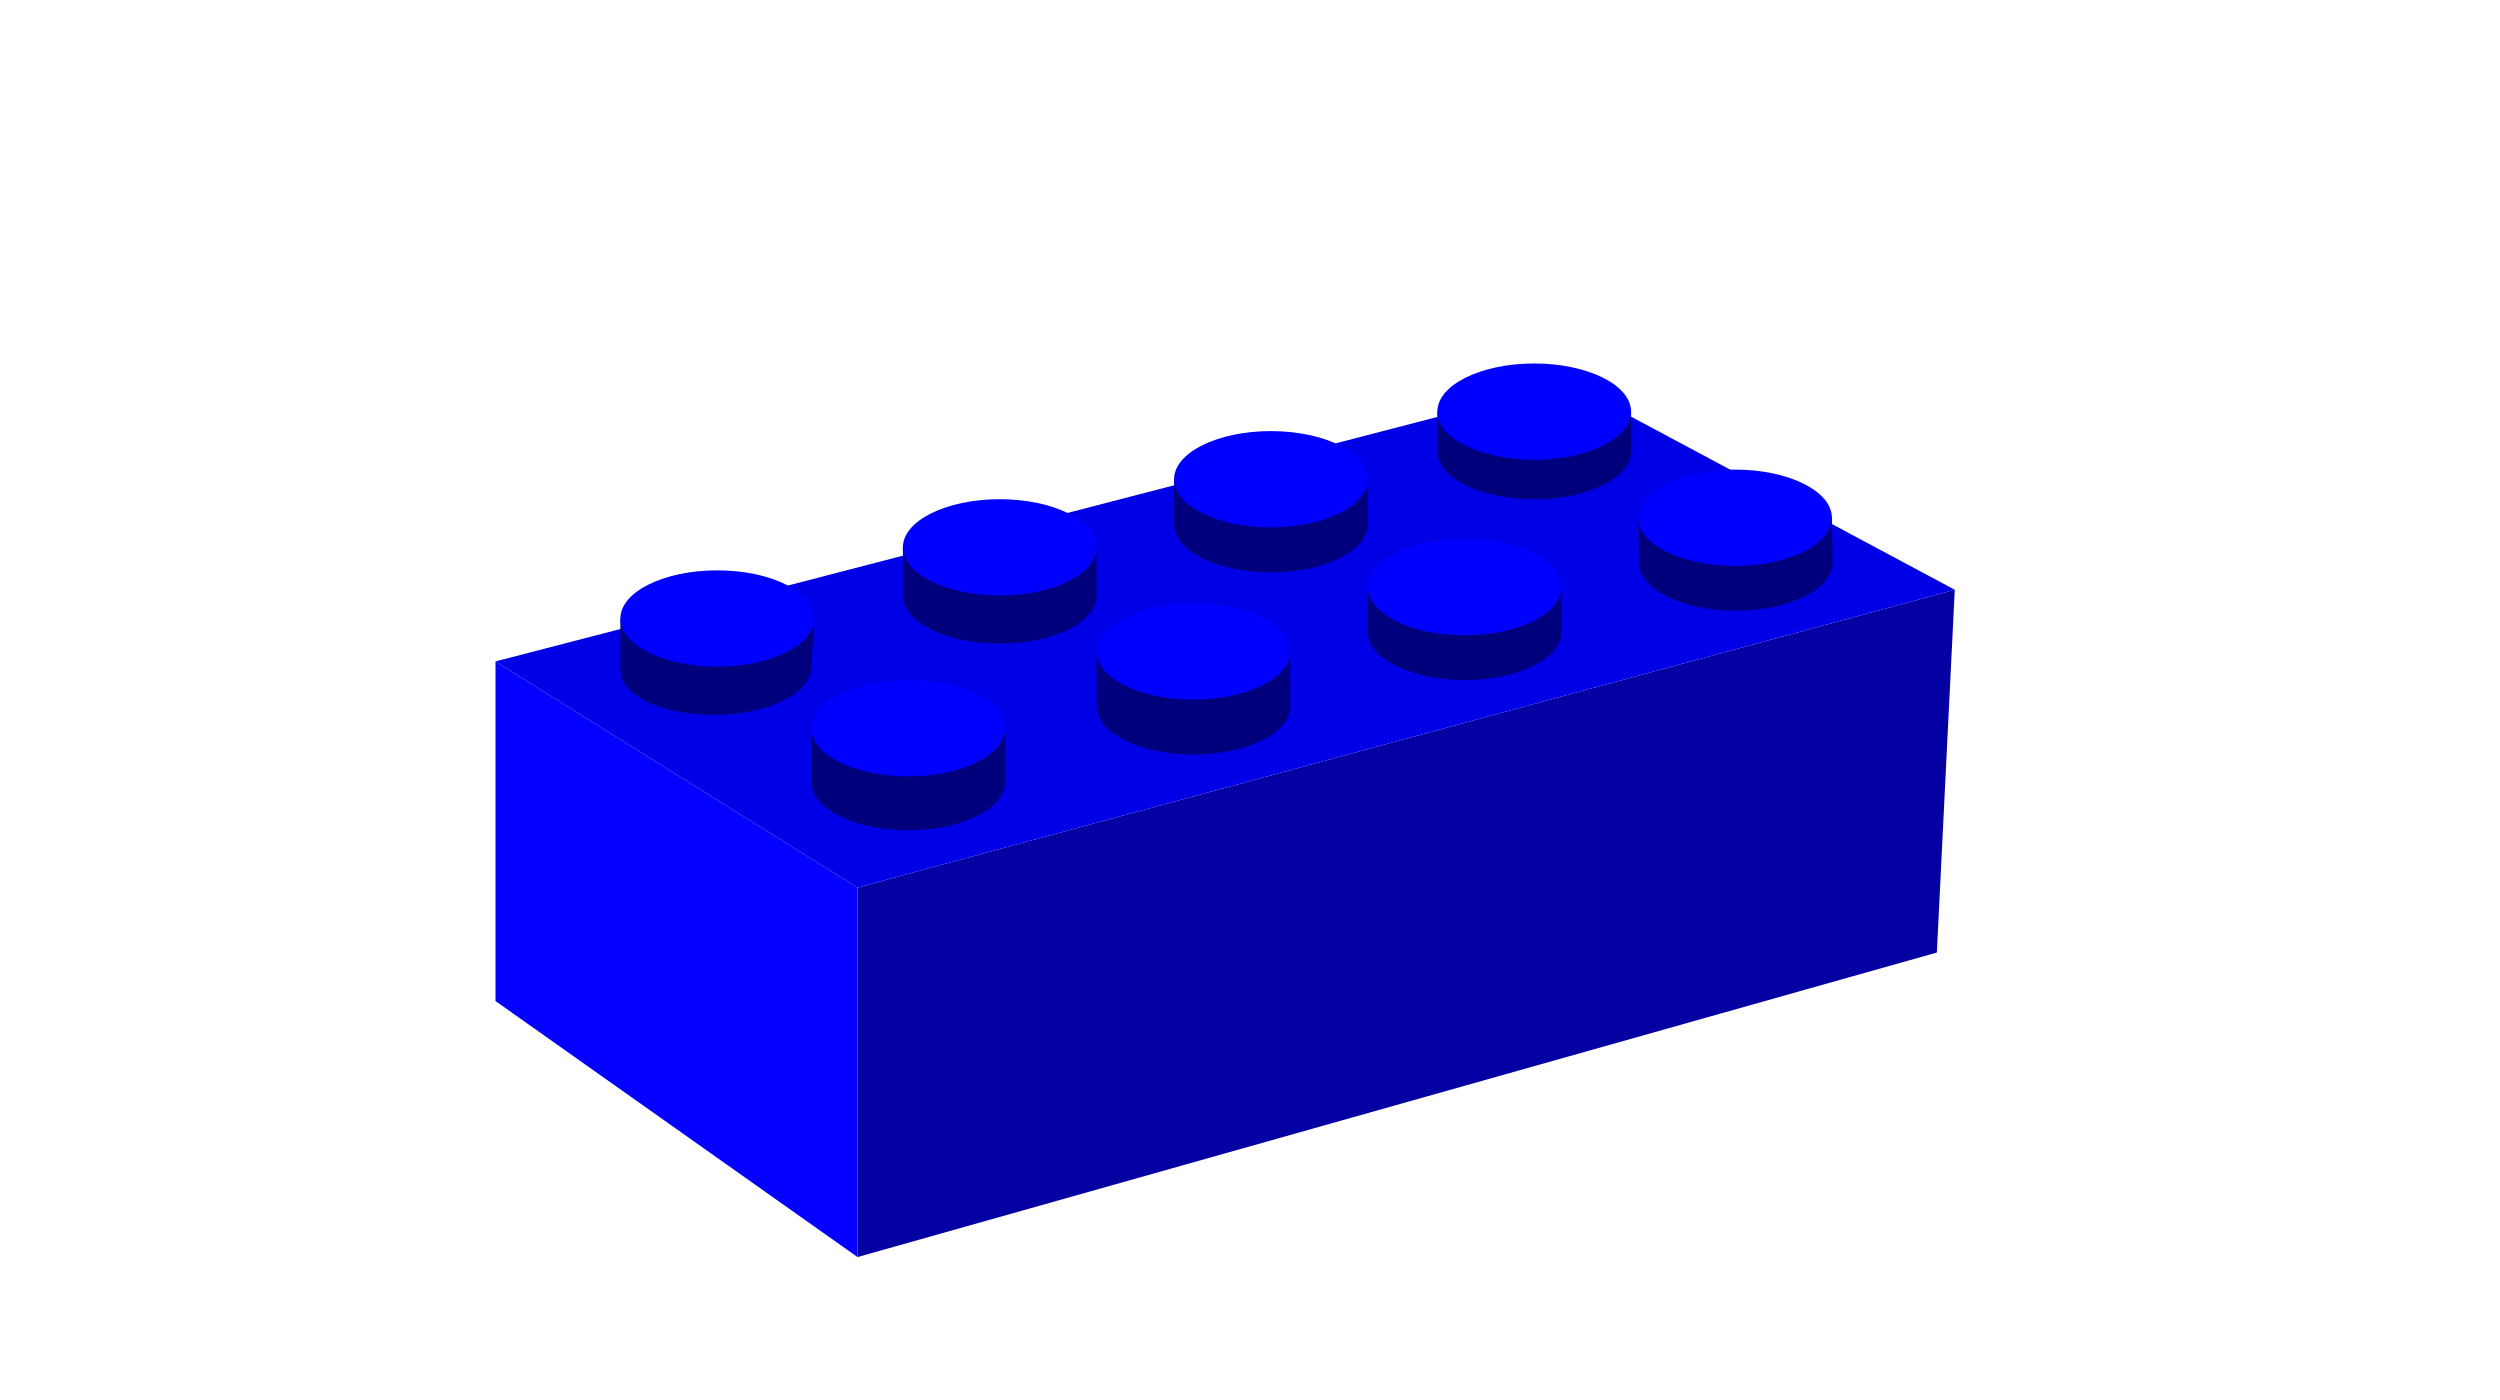
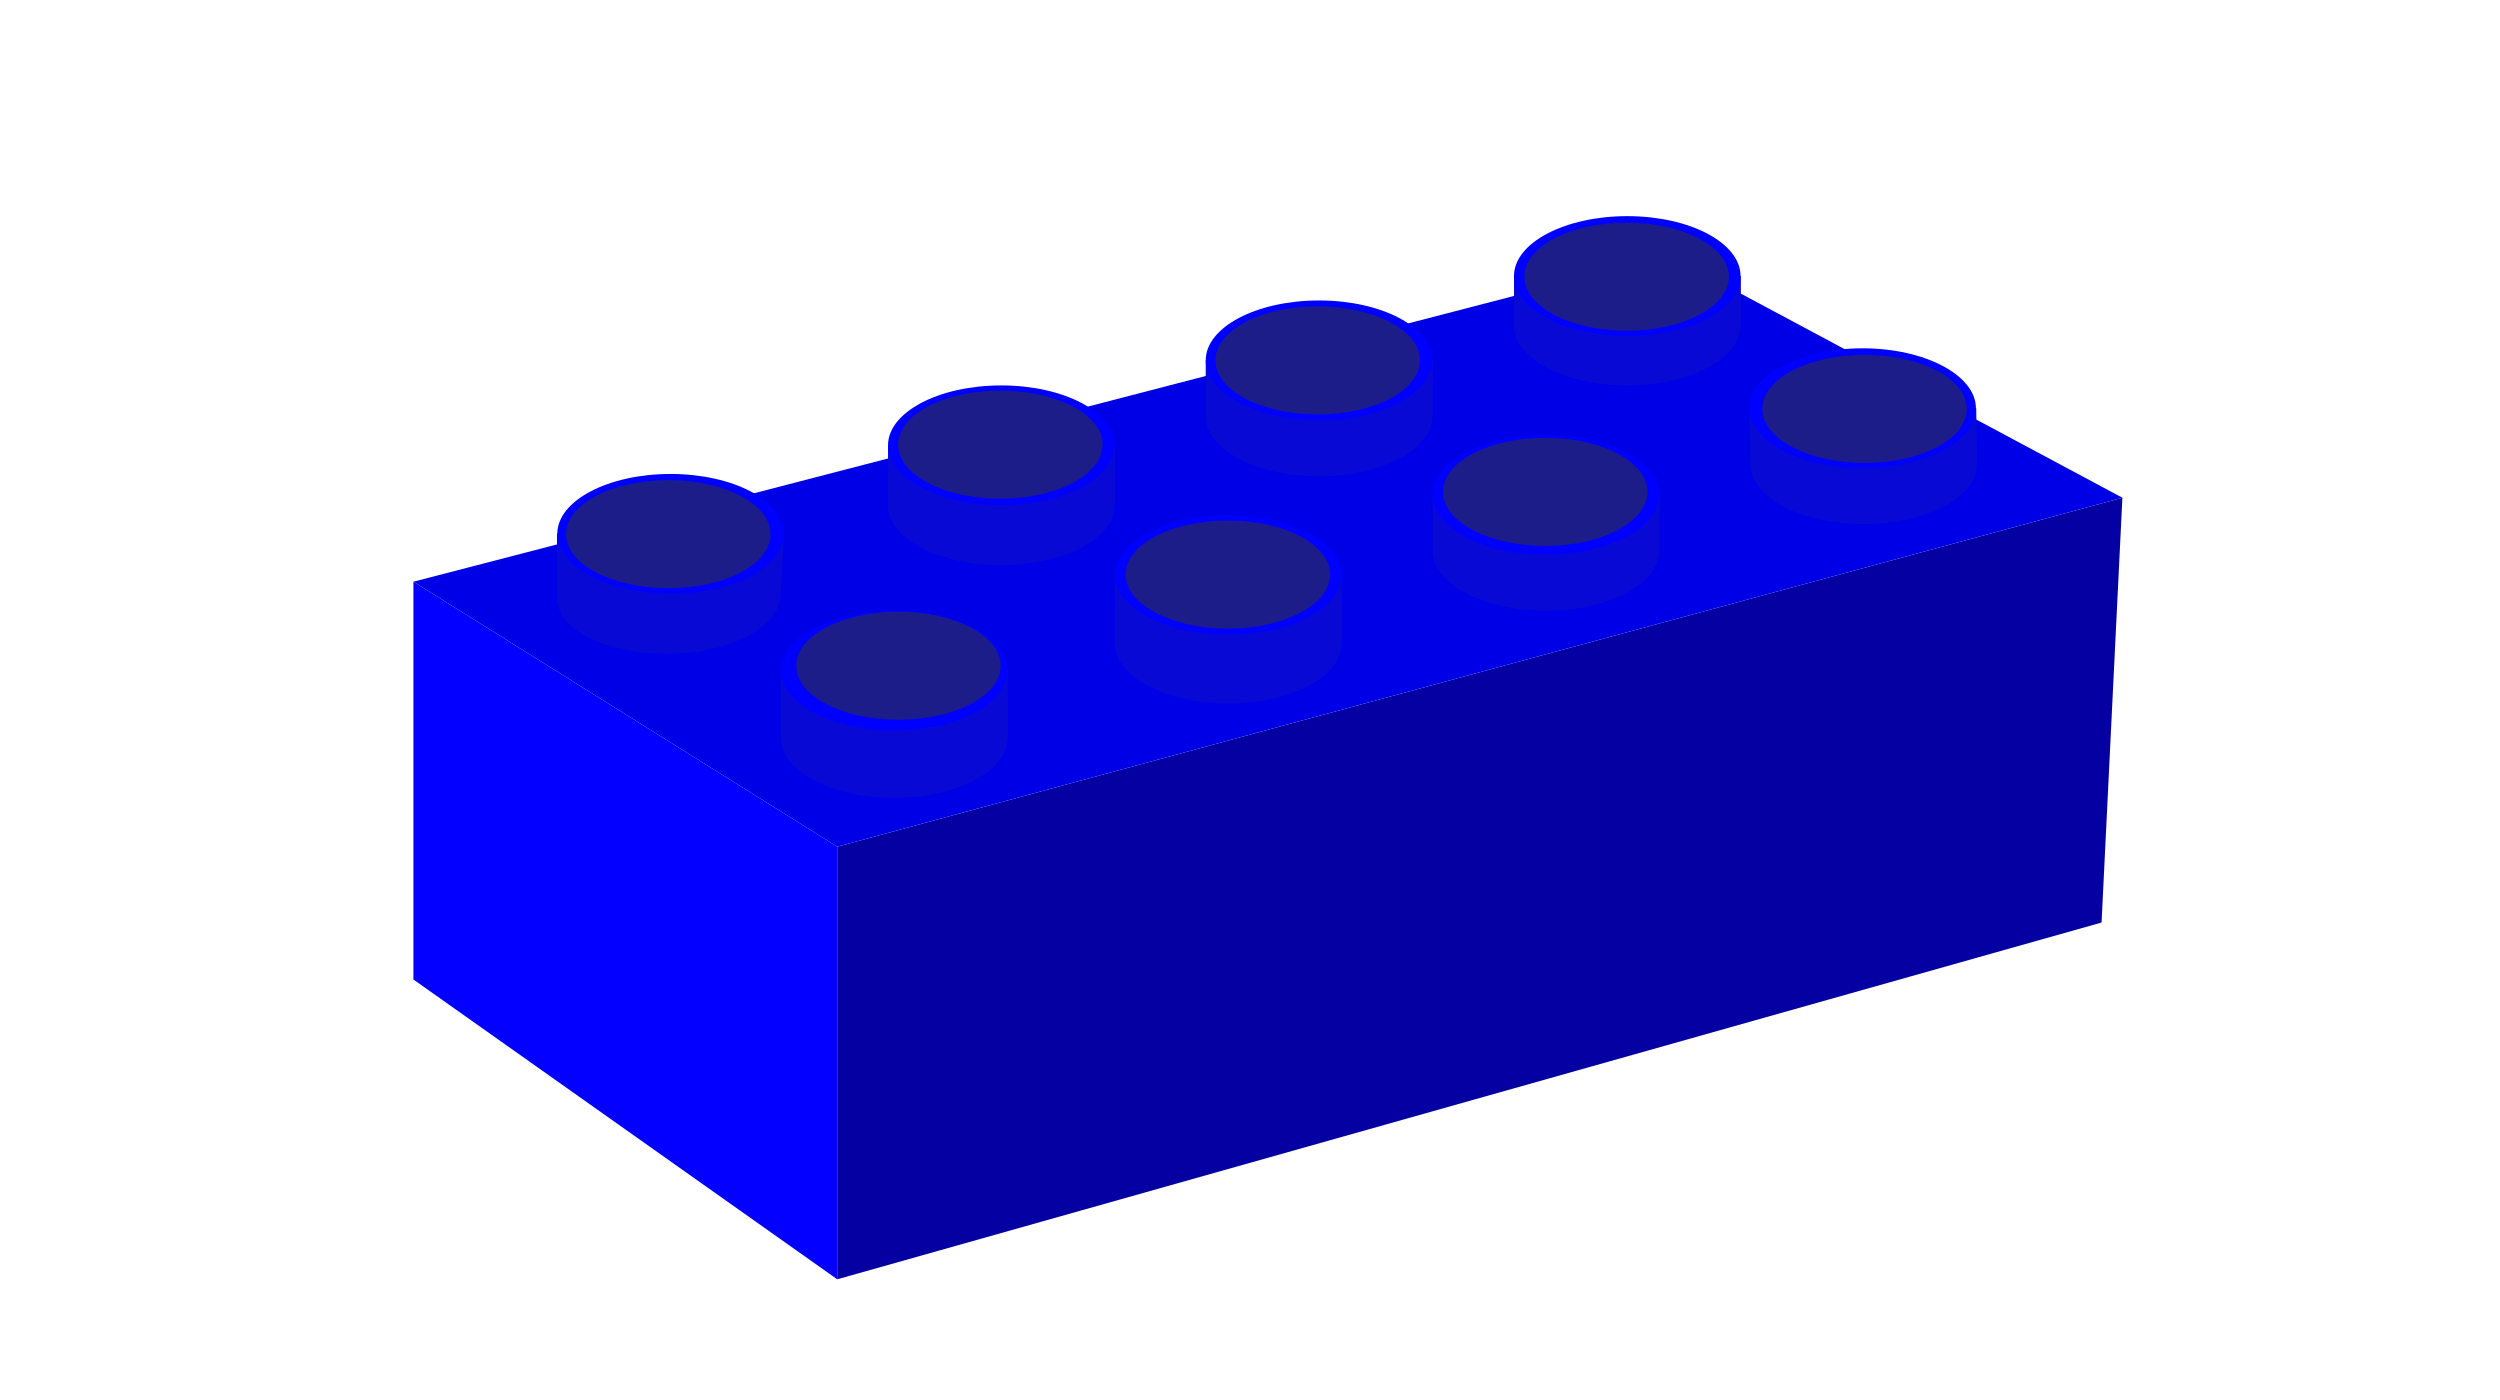
- <svg xmlns="http://www.w3.org/2000/svg" xmlns:xlink="http://www.w3.org/1999/xlink" version="1.1" id="Layer_1" viewBox="0 0 768 430" enable-background="new 0 0 768 430" xml:space="preserve">
-   <polygon fill="#0400FF" points="152.218,307.521 152.218,203.187 263.43,272.665 263.43,386.171 " />
-   <polygon fill="#0400A2" points="595.002,292.615 600.505,181.174 263.429,272.666 263.429,386.171 " />
-   <polygon fill="#0000E7" points="600.505,181.174 481.726,117.658 152.217,203.187 263.429,272.666 " />
-   <g>
-     <defs>
-       <rect id="SVGID_1_" x="102" y="28" width="544.824" height="421" />
-     </defs>
-     <clipPath id="SVGID_2_">
-       <use xlink:href="#SVGID_1_" overflow="visible" />
-     </clipPath>
-     <path clip-path="url(#SVGID_2_)" fill="#00007C" d="M308.772,240.275c0,8.168-13.321,14.791-29.752,14.791   c-16.432,0-29.752-6.623-29.752-14.791v-16.564h59.504V240.275z" />
-     <path clip-path="url(#SVGID_2_)" fill="#00007C" d="M396.371,217.003c0,8.168-13.321,14.79-29.752,14.79   c-16.432,0-29.752-6.622-29.752-14.79v-16.872h59.504V217.003z" />
-     <path clip-path="url(#SVGID_2_)" fill="#00007C" d="M479.683,194.13c0,8.168-13.321,14.791-29.751,14.791   c-16.433,0-29.753-6.622-29.753-14.791v-13.758h59.504V194.13z" />
-     <path clip-path="url(#SVGID_2_)" fill="#00007C" d="M501.063,138.594c0,8.168-13.321,14.79-29.753,14.79   s-29.751-6.622-29.751-14.79v-12.145h59.504V138.594z" />
-     <path clip-path="url(#SVGID_2_)" fill="#00007C" d="M420.179,161.051c0,8.168-13.32,14.79-29.752,14.79   c-16.432,0-29.752-6.622-29.752-14.79v-13.828h59.504V161.051z" />
-     <path clip-path="url(#SVGID_2_)" fill="#00007C" d="M562.994,172.818c0,8.168-13.32,14.791-29.751,14.791   c-16.433,0-29.753-6.622-29.753-14.791l-0.238-13.771h59.504L562.994,172.818z" />
-     <path clip-path="url(#SVGID_2_)" fill="#00007C" d="M336.867,182.935c0,8.169-13.321,14.791-29.752,14.791   c-16.432,0-29.752-6.622-29.752-14.791v-14.79h59.504V182.935z" />
-     <path clip-path="url(#SVGID_2_)" fill="#00007C" d="M249.268,204.792c0,8.169-13.321,14.791-29.752,14.791   c-16.432,0-28.938-5.763-28.938-13.931v-15.65h59.504L249.268,204.792z" />
-     <path clip-path="url(#SVGID_2_)" fill="#0000FF" d="M308.772,223.711c0,8.167-13.321,14.789-29.752,14.789   c-16.432,0-29.752-6.622-29.752-14.789c0-8.17,13.32-14.791,29.752-14.791C295.451,208.92,308.772,215.541,308.772,223.711" />
-     <path clip-path="url(#SVGID_2_)" fill="#0000FF" d="M396.371,200.131c0,8.168-13.321,14.791-29.752,14.791   c-16.432,0-29.752-6.623-29.752-14.791c0-8.168,13.32-14.79,29.752-14.79C383.05,185.341,396.371,191.963,396.371,200.131" />
-     <path clip-path="url(#SVGID_2_)" fill="#0000FF" d="M479.683,180.372c0,8.168-13.321,14.791-29.751,14.791   c-16.433,0-29.753-6.622-29.753-14.791c0-8.168,13.32-14.79,29.753-14.79C466.361,165.582,479.683,172.204,479.683,180.372" />
-     <path clip-path="url(#SVGID_2_)" fill="#0000FF" d="M562.756,159.047c0,8.168-13.319,14.79-29.752,14.79   c-16.431,0-29.752-6.622-29.752-14.79s13.321-14.79,29.752-14.79C549.437,144.257,562.756,150.879,562.756,159.047" />
-     <path clip-path="url(#SVGID_2_)" fill="#0000FF" d="M501.063,126.449c0,8.168-13.321,14.79-29.753,14.79   s-29.751-6.622-29.751-14.79s13.319-14.79,29.751-14.79S501.063,118.281,501.063,126.449" />
-     <path clip-path="url(#SVGID_2_)" fill="#0000FF" d="M420.179,147.222c0,8.168-13.32,14.79-29.752,14.79   c-16.432,0-29.752-6.622-29.752-14.79c0-8.168,13.32-14.79,29.752-14.79C406.858,132.432,420.179,139.054,420.179,147.222" />
-     <path clip-path="url(#SVGID_2_)" fill="#0000FF" d="M336.867,168.145c0,8.168-13.321,14.79-29.752,14.79   c-16.432,0-29.752-6.622-29.752-14.79c0-8.167,13.321-14.79,29.752-14.79C323.546,153.355,336.867,159.977,336.867,168.145" />
-     <path clip-path="url(#SVGID_2_)" fill="#0000FF" d="M250.082,190.002c0,8.168-13.32,14.79-29.752,14.79   c-16.431,0-29.752-6.622-29.752-14.79c0-8.168,13.321-14.79,29.752-14.79C236.762,175.213,250.082,181.834,250.082,190.002" />
-   </g>
+ <svg xmlns="http://www.w3.org/2000/svg" viewBox="0 0 768 430">
+   <style>.a{fill:#0909D6;}.b{fill:#00F;}.c{fill:#1D1D89;}</style>
+   <polygon points="127 300.9 127 178.7 257.2 260.1 257.2 393 " fill="#0400FF" />
+   <polygon points="645.6 283.4 652 152.9 257.2 260.1 257.2 393 " fill="#0400A2" />
+   <polygon points="652 152.9 512.9 78.5 127 178.7 257.2 260.1 " fill="#0000E7" />
+   <path d="M309.5 226.7c0 10.2-15.6 18.4-34.8 18.4 -19.2 0-34.8-8.3-34.8-18.4v-20.6h69.7V226.7z" class="a" />
+   <path d="M412.1 197.7c0 10.2-15.6 18.4-34.8 18.4s-34.8-8.2-34.8-18.4v-21h69.7V197.7z" class="a" />
+   <path d="M509.7 169.2c0 10.2-15.6 18.4-34.8 18.4s-34.8-8.3-34.8-18.4v-17.1h69.7V169.2z" class="a" />
+   <path d="M534.7 100c0 10.2-15.6 18.4-34.8 18.4 -19.2 0-34.8-8.3-34.8-18.4V84.8h69.7V100z" class="a" />
+   <path d="M440 127.9c0 10.2-15.6 18.4-34.8 18.4 -19.2 0-34.8-8.3-34.8-18.4v-17.2h69.7V127.9z" class="a" />
+   <path d="M607.3 142.6c0 10.2-15.6 18.4-34.8 18.4 -19.2 0-34.8-8.3-34.8-18.4l-0.3-17.2h69.7L607.3 142.6z" class="a" />
+   <path d="M342.4 155.2c0 10.2-15.6 18.4-34.8 18.4 -19.2 0-34.8-8.2-34.8-18.4v-18.4h69.7V155.2z" class="a" />
+   <path d="M239.8 182.4c0 10.2-15.6 18.4-34.8 18.4 -19.2 0-33.9-7.2-33.9-17.4v-19.5h69.7L239.8 182.4z" class="a" />
+   <path d="M309.5 206c0 10.2-15.6 18.4-34.8 18.4 -19.2 0-34.8-8.3-34.8-18.4 0-10.2 15.6-18.4 34.8-18.4C293.9 187.6 309.5 195.8 309.5 206" class="b" />
+   <path d="M412.1 176.6c0 10.2-15.6 18.4-34.8 18.4s-34.8-8.3-34.8-18.4c0-10.2 15.6-18.4 34.8-18.4S412.1 166.5 412.1 176.6" class="b" />
+   <path d="M509.7 152c0 10.2-15.6 18.4-34.8 18.4s-34.8-8.3-34.8-18.4c0-10.2 15.6-18.4 34.8-18.4S509.7 141.8 509.7 152" class="b" />
+   <path d="M607 125.4c0 10.2-15.6 18.4-34.8 18.4s-34.8-8.3-34.8-18.4c0-10.2 15.6-18.4 34.8-18.4S607 115.3 607 125.4" class="b" />
+   <path d="M534.7 84.8c0 10.2-15.6 18.4-34.8 18.4 -19.2 0-34.8-8.3-34.8-18.4 0-10.2 15.6-18.4 34.8-18.4C519.1 66.4 534.7 74.6 534.7 84.8" class="b" />
+   <path d="M440 110.7c0 10.2-15.6 18.4-34.8 18.4 -19.2 0-34.8-8.3-34.8-18.4 0-10.2 15.6-18.4 34.8-18.4C424.4 92.3 440 100.5 440 110.7" class="b" />
+   <path d="M342.4 136.8c0 10.2-15.6 18.4-34.8 18.4 -19.2 0-34.8-8.3-34.8-18.4 0-10.2 15.6-18.4 34.8-18.4C326.8 118.4 342.4 126.6 342.4 136.8" class="b" />
+   <path d="M240.8 164c0 10.2-15.6 18.4-34.8 18.4 -19.2 0-34.8-8.3-34.8-18.4 0-10.2 15.6-18.4 34.8-18.4C225.2 145.6 240.8 153.8 240.8 164" class="b" />
+   <path d="M307.4 204.5c0 9.2-14 16.6-31.4 16.6s-31.4-7.4-31.4-16.6c0-9.2 14-16.6 31.4-16.6S307.4 195.4 307.4 204.5" class="c" />
+   <path d="M408.6 176.5c0 9.2-14 16.6-31.4 16.6 -17.3 0-31.4-7.4-31.4-16.6 0-9.2 14-16.6 31.4-16.6C394.6 159.9 408.6 167.3 408.6 176.5" class="c" />
+   <path d="M506.1 151.1c0 9.2-14 16.6-31.4 16.6 -17.3 0-31.4-7.4-31.4-16.6 0-9.2 14-16.6 31.4-16.6C492.1 134.5 506.1 141.9 506.1 151.1" class="c" />
+   <path d="M604.2 125.6c0 9.2-14 16.6-31.4 16.6 -17.3 0-31.4-7.4-31.4-16.6s14-16.6 31.4-16.6C590.1 109 604.2 116.4 604.2 125.6" class="c" />
+   <path d="M531.1 85c0 9.2-14 16.6-31.4 16.6 -17.3 0-31.4-7.4-31.4-16.6 0-9.2 14-16.6 31.4-16.6C517 68.4 531.1 75.8 531.1 85" class="c" />
+   <path d="M436.2 110.7c0 9.2-14 16.6-31.4 16.6s-31.4-7.4-31.4-16.6c0-9.2 14-16.6 31.4-16.6S436.2 101.5 436.2 110.7" class="c" />
+   <path d="M338.7 136.6c0 9.2-14 16.6-31.4 16.6 -17.3 0-31.4-7.4-31.4-16.6 0-9.2 14-16.6 31.4-16.6C324.6 120 338.7 127.4 338.7 136.6" class="c" />
+   <path d="M236.7 164.1c0 9.2-14 16.6-31.4 16.6 -17.3 0-31.4-7.4-31.4-16.6 0-9.2 14-16.6 31.4-16.6C222.7 147.5 236.7 154.9 236.7 164.1" class="c" />
</svg>
